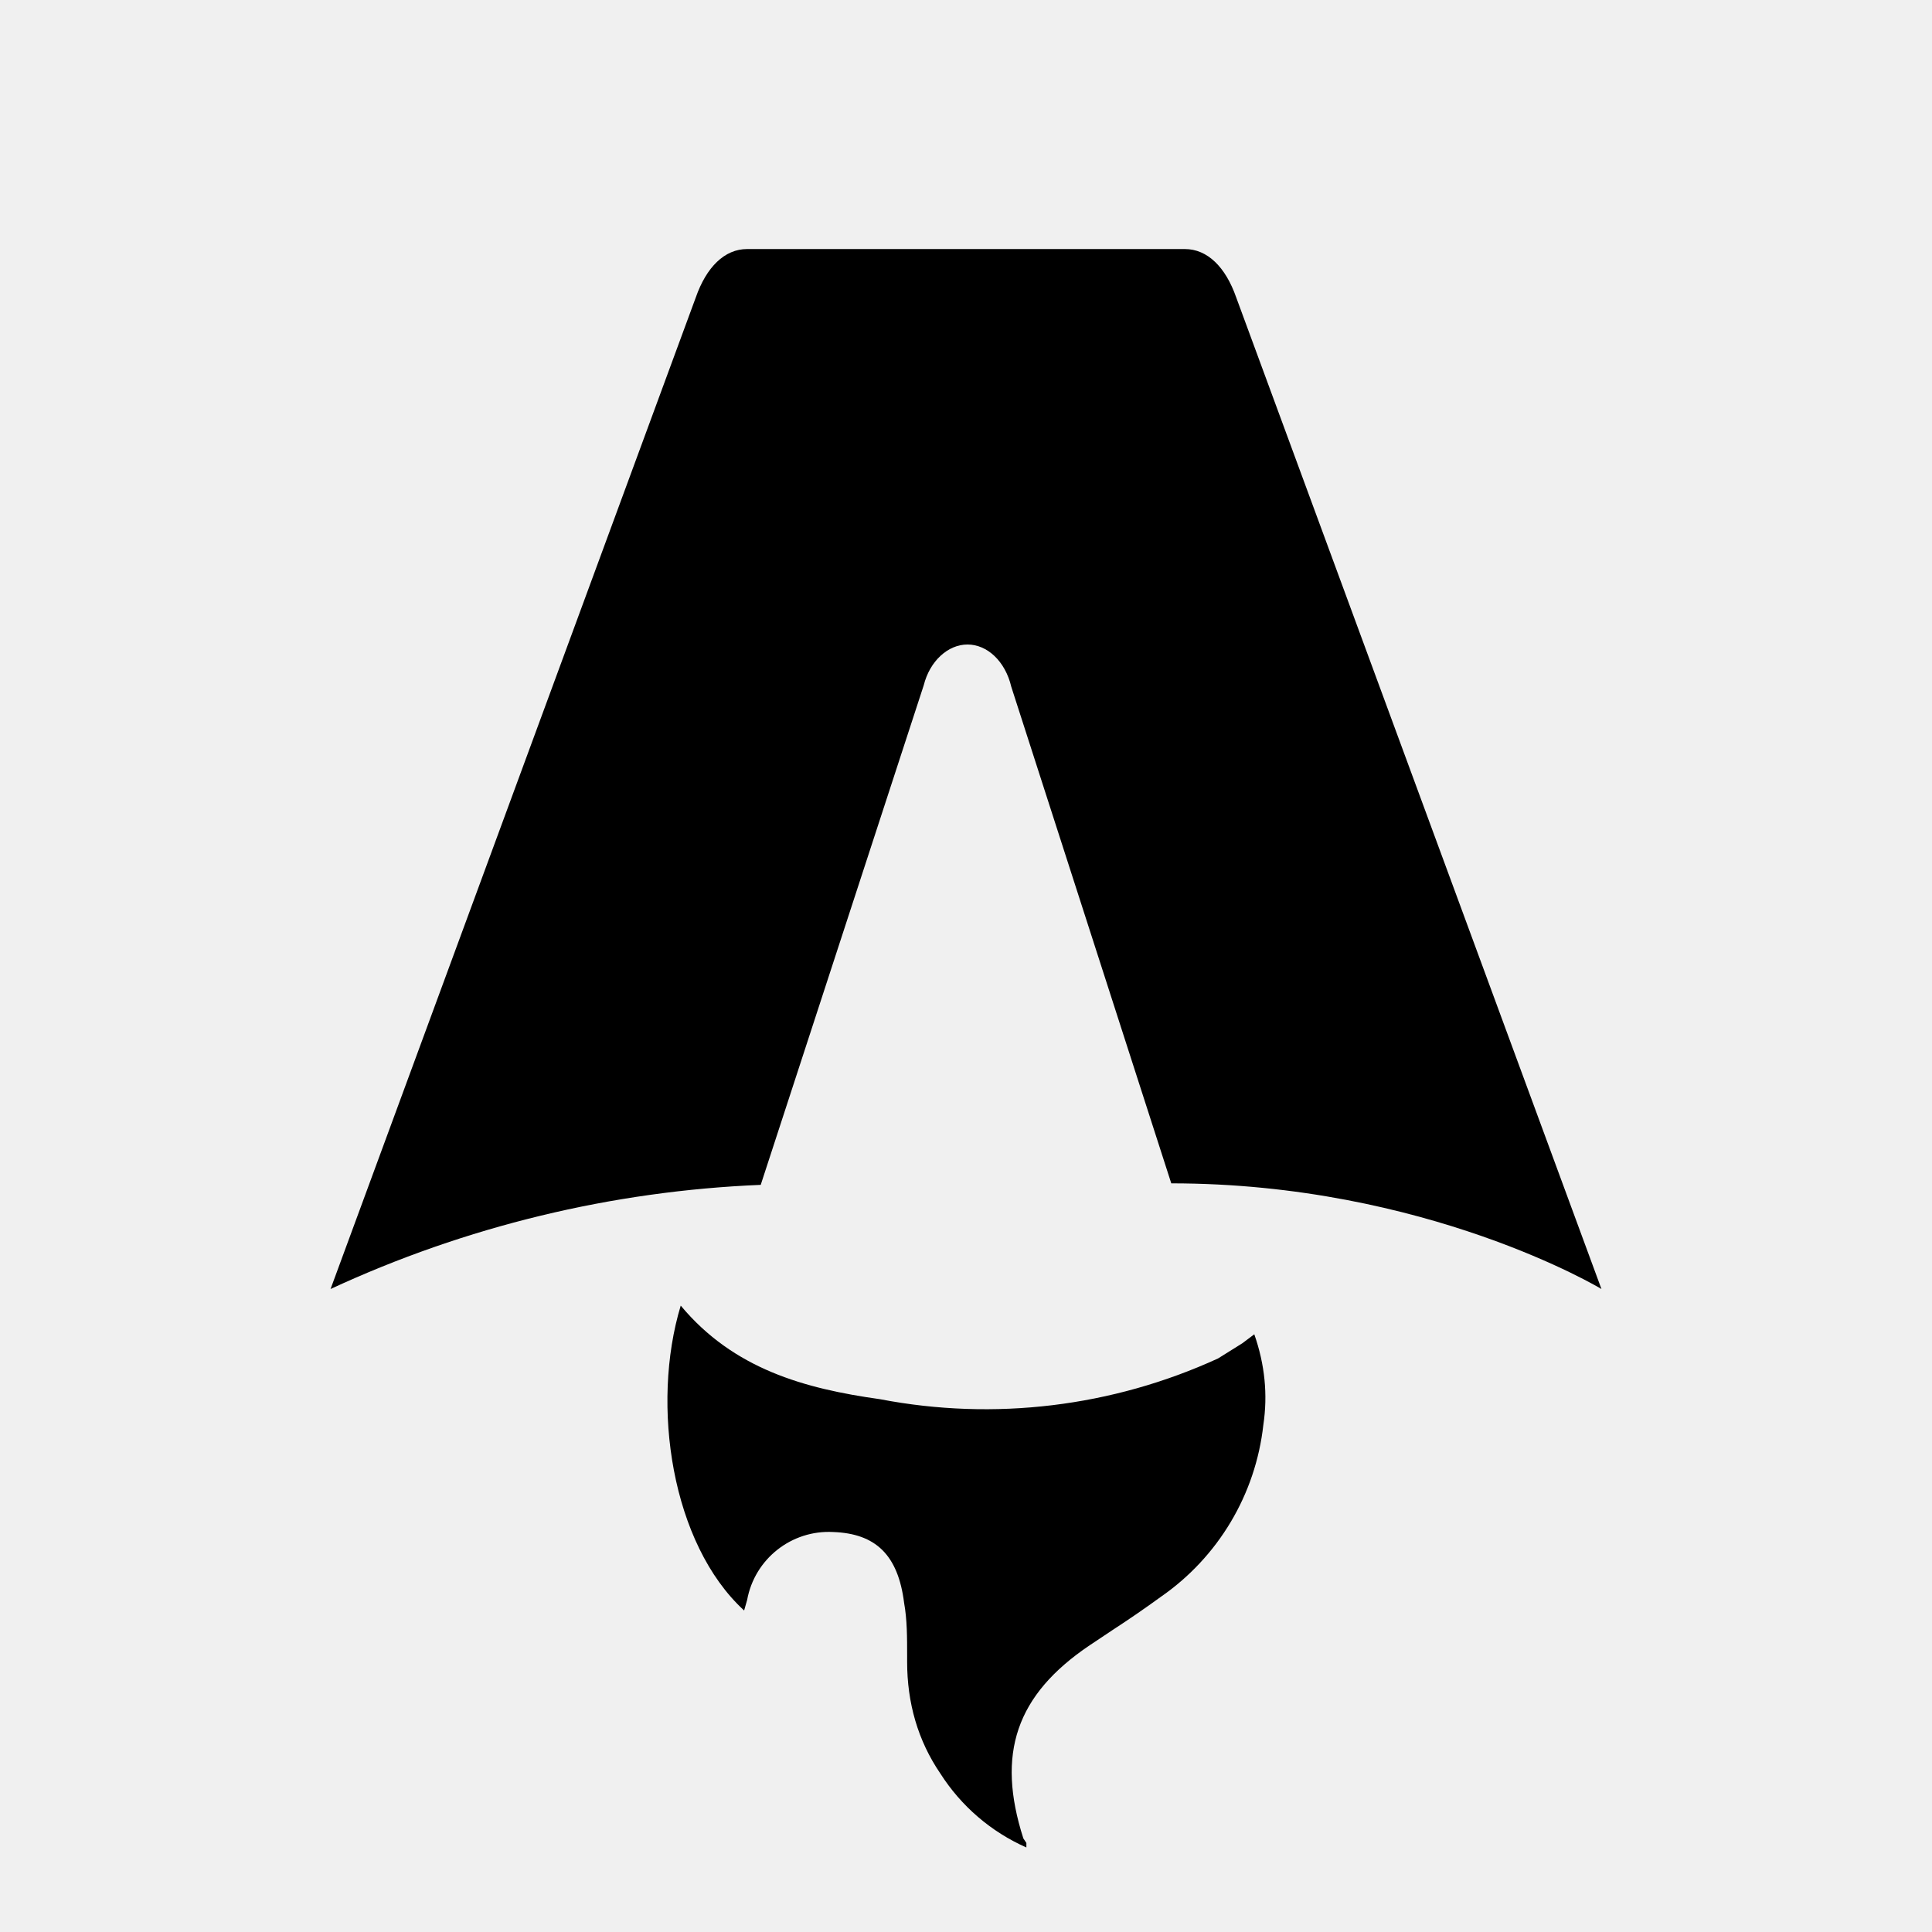
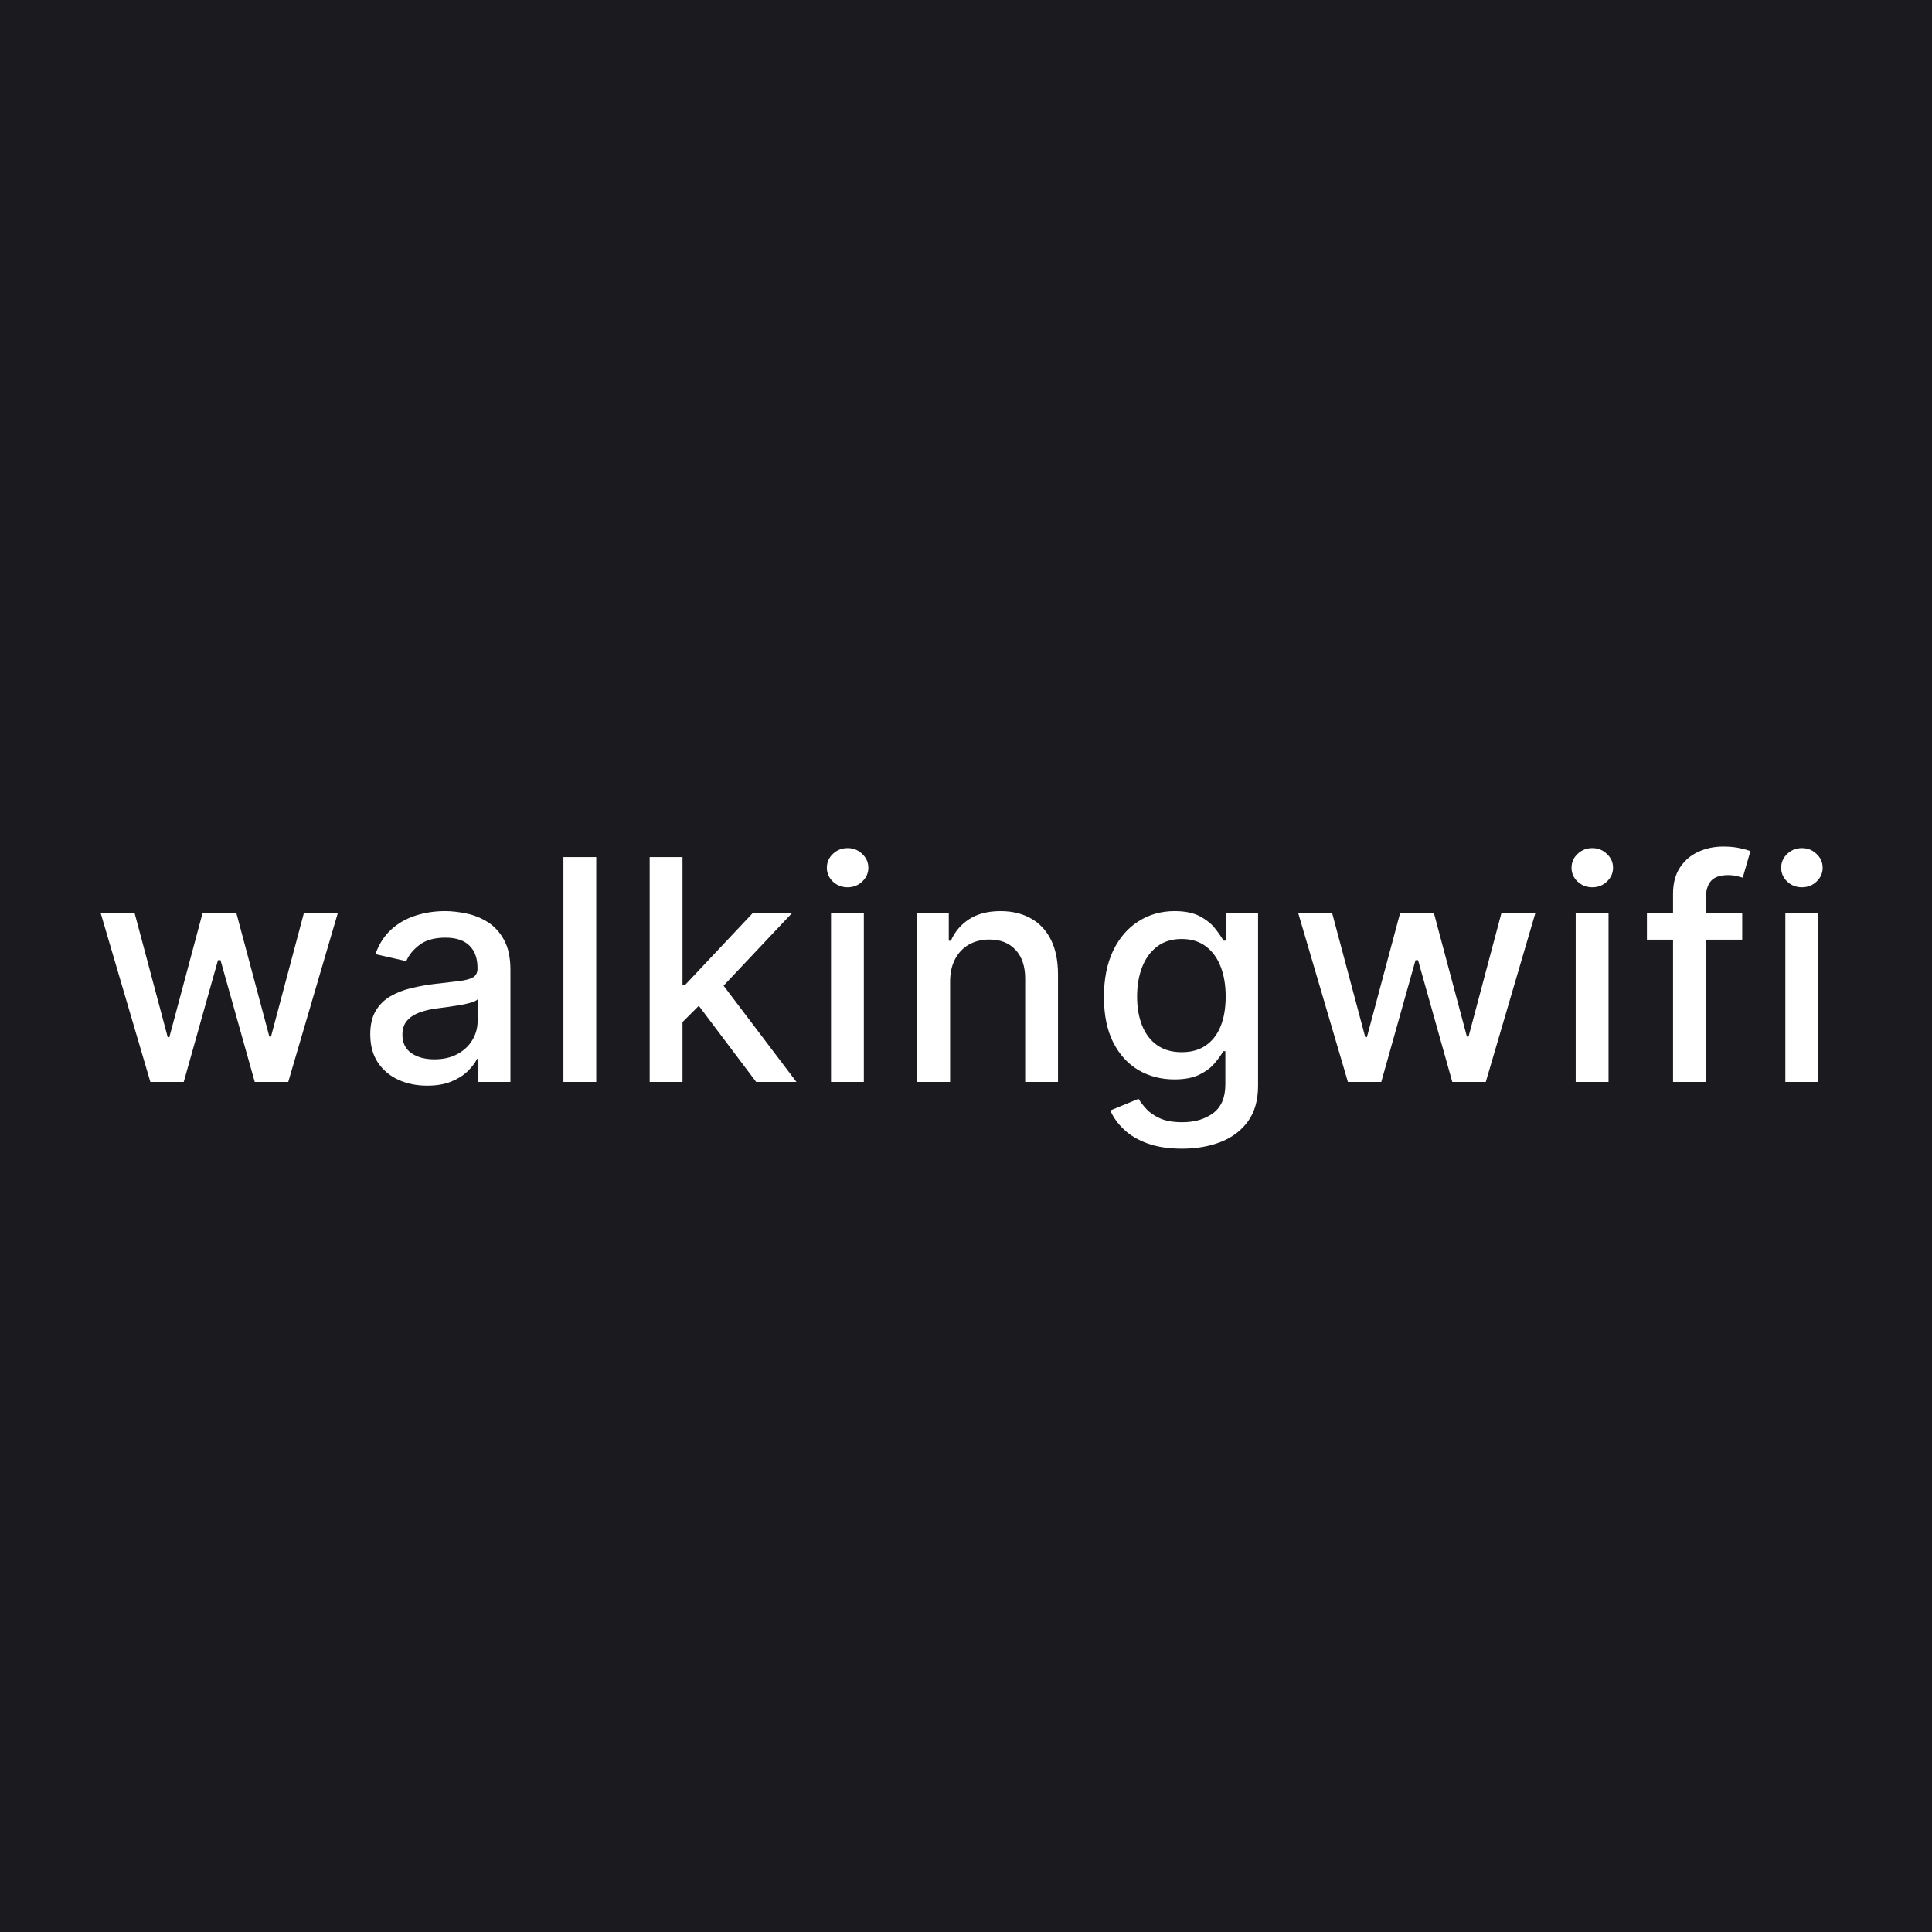
- <svg xmlns="http://www.w3.org/2000/svg" fill="none" viewBox="0 0 128 128">
-   <path d="M50.4 78.5a75.1 75.1 0 0 0-28.5 6.9l24.2-65.7c.7-2 1.9-3.2 3.4-3.2h29c1.5 0 2.7 1.2 3.4 3.2l24.2 65.7s-11.6-7-28.5-7L67 45.5c-.4-1.7-1.6-2.8-2.9-2.8-1.3 0-2.5 1.1-2.9 2.7L50.4 78.5Zm-1.1 28.2Zm-4.2-20.2c-2 6.6-.6 15.8 4.2 20.2a17.5 17.5 0 0 1 .2-.7 5.5 5.5 0 0 1 5.7-4.5c2.8.1 4.3 1.5 4.7 4.7.2 1.1.2 2.3.2 3.5v.4c0 2.7.7 5.2 2.2 7.4a13 13 0 0 0 5.7 4.9v-.3l-.2-.3c-1.8-5.6-.5-9.5 4.4-12.8l1.5-1a73 73 0 0 0 3.2-2.2 16 16 0 0 0 6.8-11.4c.3-2 .1-4-.6-6l-.8.6-1.6 1a37 37 0 0 1-22.4 2.7c-5-.7-9.7-2-13.2-6.2Z" />
-   <style>
-         path { fill: #000; }
-         @media (prefers-color-scheme: dark) {
-             path { fill: #FFF; }
-         }
-     </style>
+ <svg xmlns="http://www.w3.org/2000/svg" width="400" height="400" viewBox="0 0 400 400" fill="none">
+   <rect width="400" height="400" fill="#1B1B1F" />
+   <path d="M31.13 224L20.857 189.091H27.88L34.721 214.727H35.062L41.926 189.091H48.948L55.767 214.614H56.107L62.903 189.091H69.926L59.676 224H52.744L45.653 198.795H45.13L38.039 224H31.13ZM88.454 224.773C86.241 224.773 84.241 224.364 82.454 223.545C80.666 222.712 79.249 221.508 78.204 219.932C77.173 218.356 76.658 216.424 76.658 214.136C76.658 212.167 77.037 210.545 77.794 209.273C78.552 208 79.575 206.992 80.863 206.25C82.15 205.508 83.59 204.947 85.181 204.568C86.772 204.189 88.393 203.902 90.044 203.705C92.135 203.462 93.832 203.265 95.135 203.114C96.438 202.947 97.385 202.682 97.976 202.318C98.567 201.955 98.863 201.364 98.863 200.545V200.386C98.863 198.402 98.302 196.864 97.181 195.773C96.075 194.682 94.423 194.136 92.226 194.136C89.938 194.136 88.135 194.644 86.817 195.659C85.514 196.659 84.613 197.773 84.113 199L77.726 197.545C78.484 195.424 79.59 193.712 81.044 192.409C82.514 191.091 84.204 190.136 86.113 189.545C88.022 188.939 90.029 188.636 92.135 188.636C93.529 188.636 95.007 188.803 96.567 189.136C98.143 189.455 99.613 190.045 100.976 190.909C102.355 191.773 103.484 193.008 104.363 194.614C105.241 196.205 105.681 198.273 105.681 200.818V224H99.044V219.227H98.772C98.332 220.106 97.673 220.97 96.794 221.818C95.916 222.667 94.787 223.371 93.408 223.932C92.029 224.492 90.378 224.773 88.454 224.773ZM89.931 219.318C91.81 219.318 93.416 218.947 94.749 218.205C96.097 217.462 97.12 216.492 97.817 215.295C98.529 214.083 98.885 212.788 98.885 211.409V206.909C98.643 207.152 98.173 207.379 97.476 207.591C96.794 207.788 96.014 207.962 95.135 208.114C94.257 208.25 93.4 208.379 92.567 208.5C91.734 208.606 91.037 208.697 90.476 208.773C89.158 208.939 87.954 209.22 86.863 209.614C85.787 210.008 84.923 210.576 84.272 211.318C83.635 212.045 83.317 213.015 83.317 214.227C83.317 215.909 83.938 217.182 85.181 218.045C86.423 218.894 88.007 219.318 89.931 219.318ZM123.447 177.455V224H116.652V177.455H123.447ZM140.759 212.159L140.714 203.864H141.896L155.805 189.091H163.941L148.078 205.909H147.009L140.759 212.159ZM134.509 224V177.455H141.305V224H134.509ZM156.555 224L144.055 207.409L148.737 202.659L164.896 224H156.555ZM172.054 224V189.091H178.85V224H172.054ZM175.486 183.705C174.304 183.705 173.289 183.311 172.441 182.523C171.607 181.72 171.191 180.765 171.191 179.659C171.191 178.538 171.607 177.583 172.441 176.795C173.289 175.992 174.304 175.591 175.486 175.591C176.668 175.591 177.676 175.992 178.509 176.795C179.357 177.583 179.782 178.538 179.782 179.659C179.782 180.765 179.357 181.72 178.509 182.523C177.676 183.311 176.668 183.705 175.486 183.705ZM196.707 203.273V224H189.912V189.091H196.435V194.773H196.866C197.67 192.924 198.927 191.439 200.639 190.318C202.366 189.197 204.541 188.636 207.162 188.636C209.541 188.636 211.624 189.136 213.412 190.136C215.2 191.121 216.586 192.591 217.571 194.545C218.556 196.5 219.048 198.917 219.048 201.795V224H212.253V202.614C212.253 200.083 211.594 198.106 210.276 196.682C208.957 195.242 207.147 194.523 204.844 194.523C203.268 194.523 201.866 194.864 200.639 195.545C199.427 196.227 198.465 197.227 197.753 198.545C197.056 199.848 196.707 201.424 196.707 203.273ZM244.718 237.818C241.946 237.818 239.559 237.455 237.559 236.727C235.574 236 233.953 235.038 232.696 233.841C231.438 232.644 230.499 231.333 229.877 229.909L235.718 227.5C236.127 228.167 236.673 228.871 237.355 229.614C238.052 230.371 238.991 231.015 240.173 231.545C241.37 232.076 242.908 232.341 244.786 232.341C247.362 232.341 249.491 231.712 251.173 230.455C252.855 229.212 253.696 227.227 253.696 224.5V217.636H253.264C252.855 218.379 252.264 219.205 251.491 220.114C250.733 221.023 249.688 221.811 248.355 222.477C247.021 223.144 245.286 223.477 243.15 223.477C240.393 223.477 237.908 222.833 235.696 221.545C233.499 220.242 231.756 218.326 230.468 215.795C229.196 213.25 228.559 210.121 228.559 206.409C228.559 202.697 229.188 199.515 230.446 196.864C231.718 194.212 233.461 192.182 235.673 190.773C237.885 189.348 240.393 188.636 243.196 188.636C245.362 188.636 247.112 189 248.446 189.727C249.779 190.439 250.817 191.273 251.559 192.227C252.317 193.182 252.9 194.023 253.309 194.75H253.809V189.091H260.468V224.773C260.468 227.773 259.771 230.235 258.377 232.159C256.983 234.083 255.097 235.508 252.718 236.432C250.355 237.356 247.688 237.818 244.718 237.818ZM244.65 217.841C246.605 217.841 248.256 217.386 249.605 216.477C250.968 215.553 251.999 214.235 252.696 212.523C253.408 210.795 253.764 208.727 253.764 206.318C253.764 203.97 253.415 201.902 252.718 200.114C252.021 198.326 250.999 196.932 249.65 195.932C248.302 194.917 246.635 194.409 244.65 194.409C242.605 194.409 240.9 194.939 239.536 196C238.173 197.045 237.143 198.47 236.446 200.273C235.764 202.076 235.423 204.091 235.423 206.318C235.423 208.606 235.771 210.614 236.468 212.341C237.165 214.068 238.196 215.417 239.559 216.386C240.938 217.356 242.635 217.841 244.65 217.841ZM279.07 224L268.797 189.091H275.82L282.661 214.727H283.002L289.866 189.091H296.888L303.706 214.614H304.047L310.843 189.091H317.866L307.616 224H300.684L293.593 198.795H293.07L285.979 224H279.07ZM326.234 224V189.091H333.03V224H326.234ZM329.666 183.705C328.484 183.705 327.469 183.311 326.621 182.523C325.787 181.72 325.371 180.765 325.371 179.659C325.371 178.538 325.787 177.583 326.621 176.795C327.469 175.992 328.484 175.591 329.666 175.591C330.848 175.591 331.856 175.992 332.689 176.795C333.537 177.583 333.962 178.538 333.962 179.659C333.962 180.765 333.537 181.72 332.689 182.523C331.856 183.311 330.848 183.705 329.666 183.705ZM360.706 189.091V194.545H340.978V189.091H360.706ZM346.387 224V185.045C346.387 182.864 346.865 181.053 347.819 179.614C348.774 178.159 350.039 177.076 351.615 176.364C353.19 175.636 354.903 175.273 356.751 175.273C358.115 175.273 359.281 175.386 360.251 175.614C361.221 175.826 361.94 176.023 362.41 176.205L360.819 181.705C360.501 181.614 360.092 181.508 359.592 181.386C359.092 181.25 358.486 181.182 357.774 181.182C356.122 181.182 354.94 181.591 354.228 182.409C353.531 183.227 353.183 184.409 353.183 185.955V224H346.387ZM369.637 224V189.091H376.432V224H369.637ZM373.069 183.705C371.887 183.705 370.872 183.311 370.023 182.523C369.19 181.72 368.773 180.765 368.773 179.659C368.773 178.538 369.19 177.583 370.023 176.795C370.872 175.992 371.887 175.591 373.069 175.591C374.251 175.591 375.258 175.992 376.091 176.795C376.94 177.583 377.364 178.538 377.364 179.659C377.364 180.765 376.94 181.72 376.091 182.523C375.258 183.311 374.251 183.705 373.069 183.705Z" fill="white" />
</svg>
